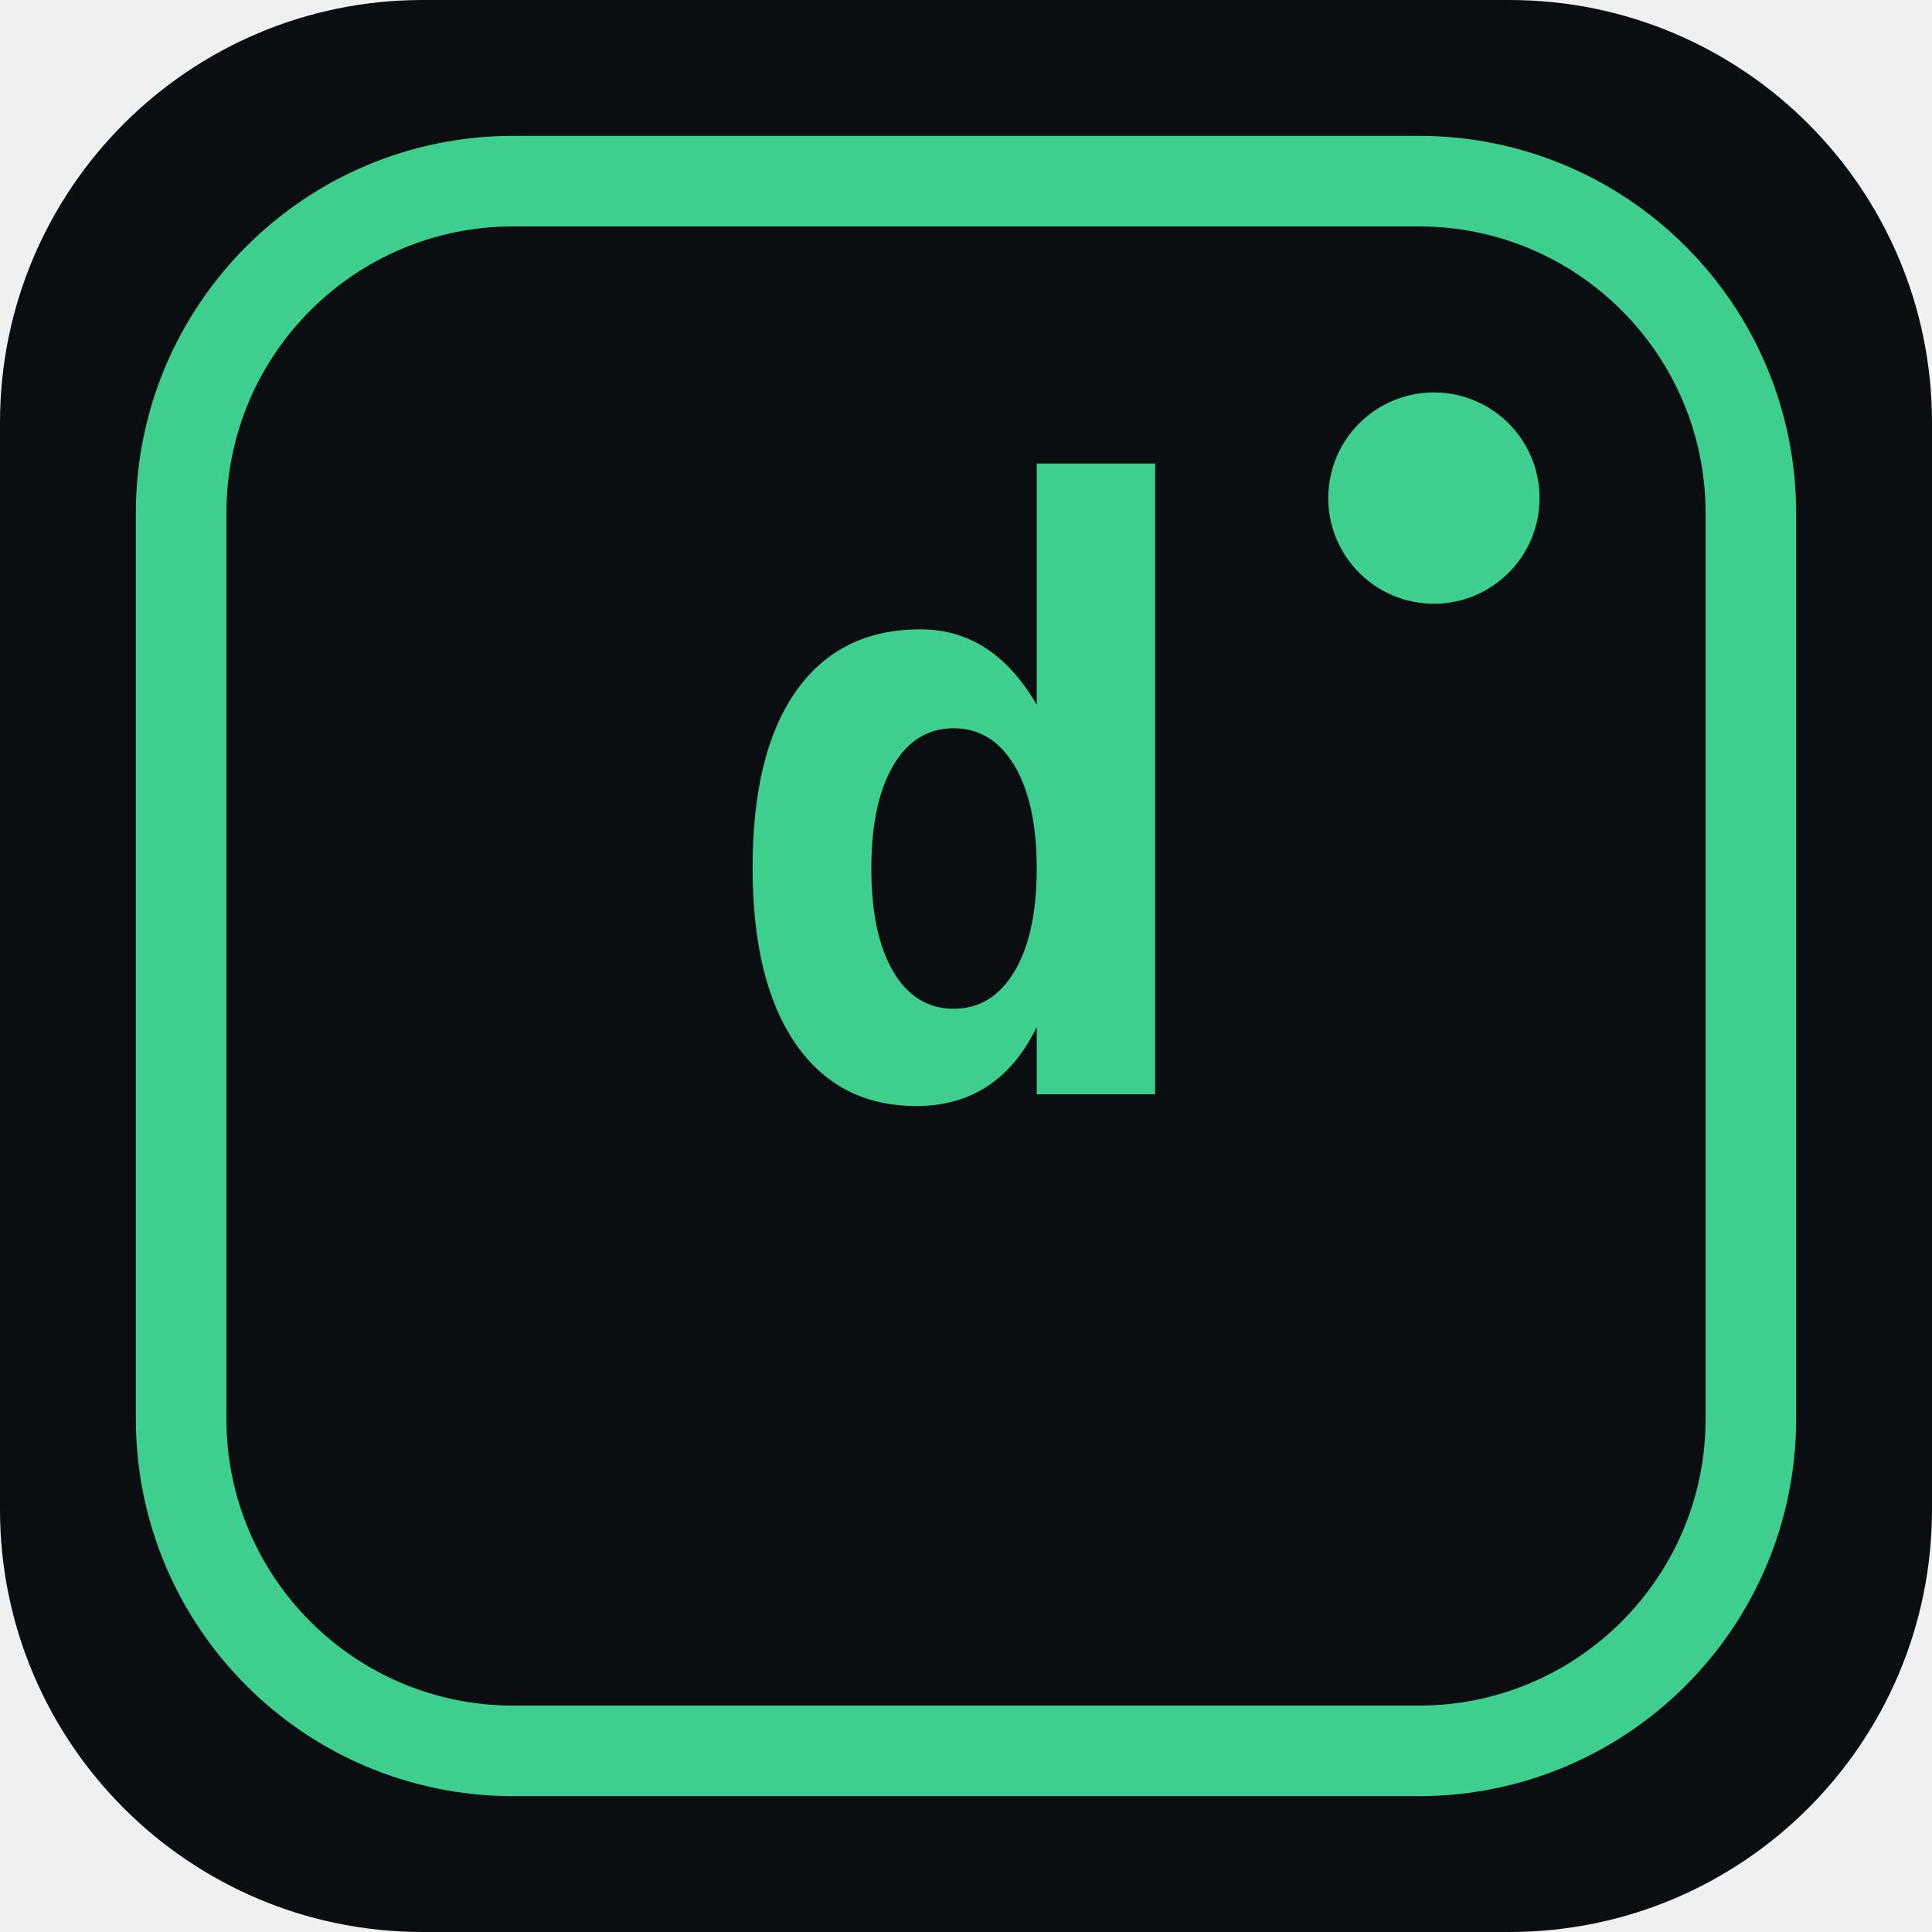
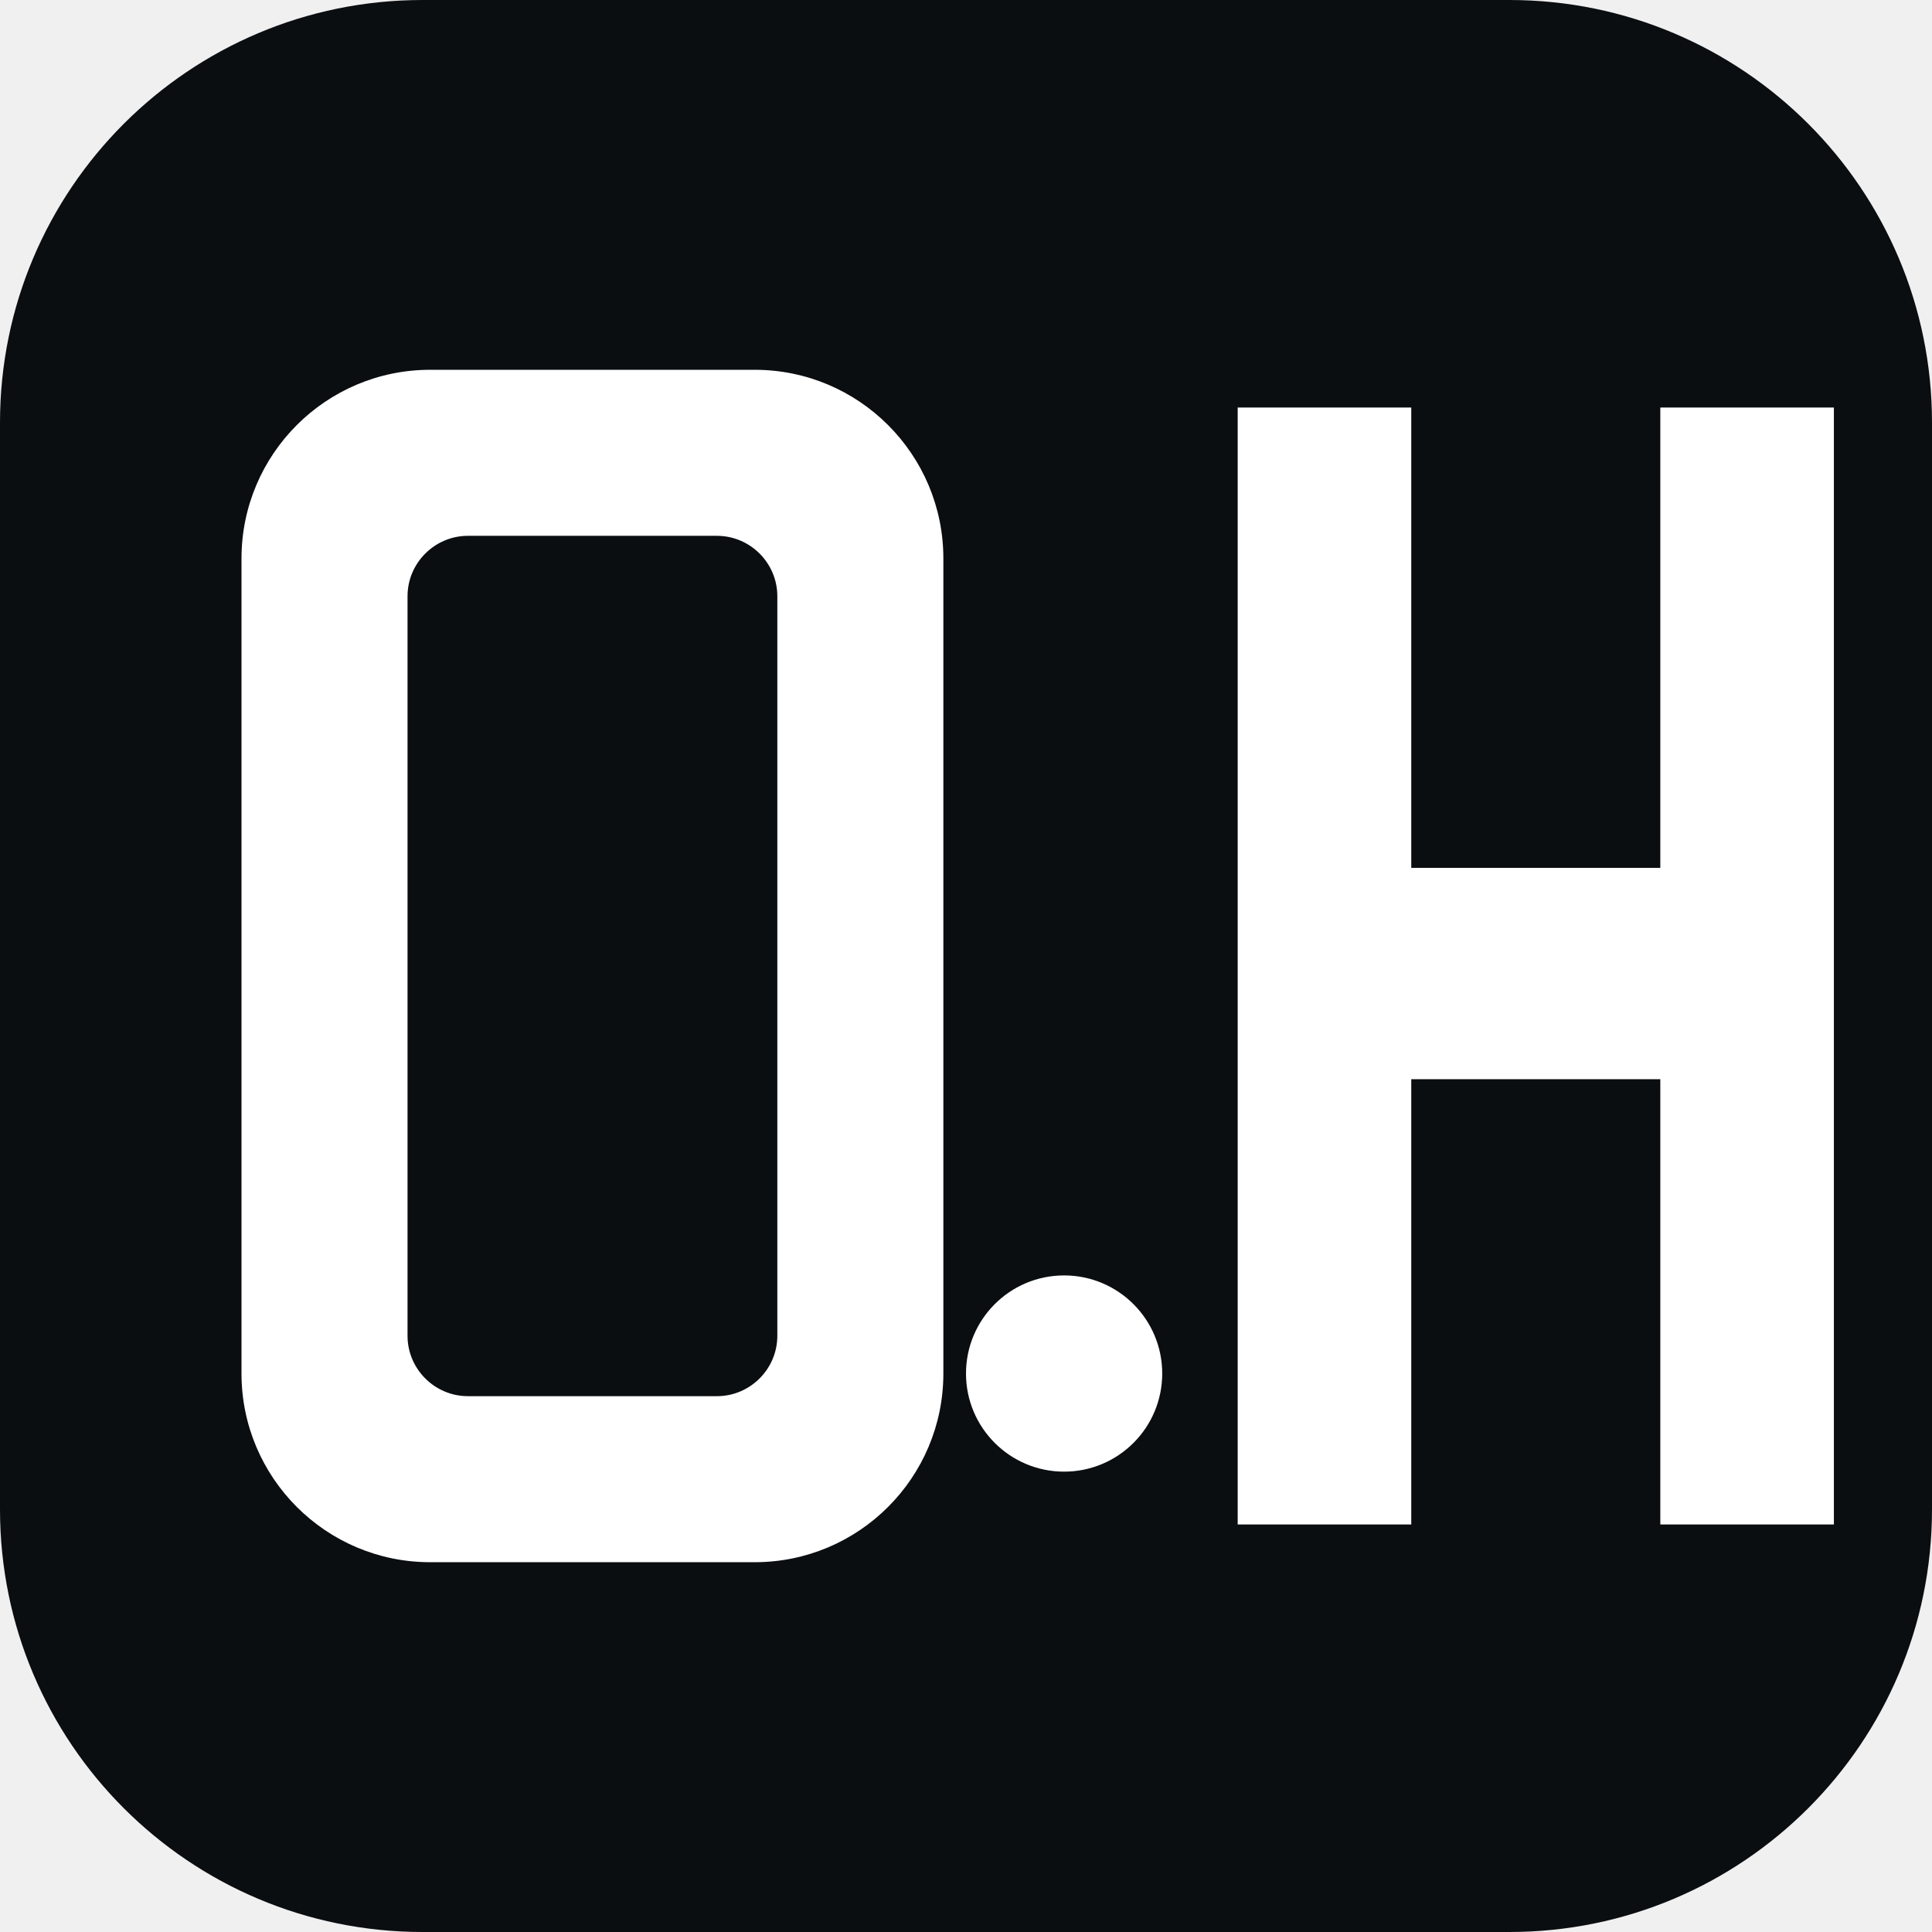
<svg xmlns="http://www.w3.org/2000/svg" viewBox="0 0 512 512" fill="none">
  <rect width="512" height="512" rx="112" fill="#0b0e11" />
-   <rect x="48" y="48" width="416" height="416" rx="88" stroke="#3ecf8e" stroke-width="24" />
-   <text x="256" y="290" text-anchor="middle" font-family="ui-monospace, monospace" font-size="220" font-weight="700" fill="#3ecf8e">d</text>
-   <circle cx="380" cy="132" r="28" fill="#3ecf8e" />
+   <path fill="#ffffff" fill-rule="evenodd" d="M64 148c0-27.6 22.4-50 50-50h86c27.6 0 50 22.4 50 50v216c0 27.6-22.4 50-50 50h-86c-27.6 0-50-22.4-50-50V148zm44 10c0-8.8 7.2-16 16-16h66c8.8 0 16 7.2 16 16v196c0 8.8-7.2 16-16 16h-66c-8.8 0-16-7.2-16-16V158z" />
+   <circle cx="282" cy="364" r="26" fill="#ffffff" />
+   <path fill="#ffffff" d="M328 108h46v122h66V108h46v296h-46V286h-66v118h-46V108z" />
</svg>
